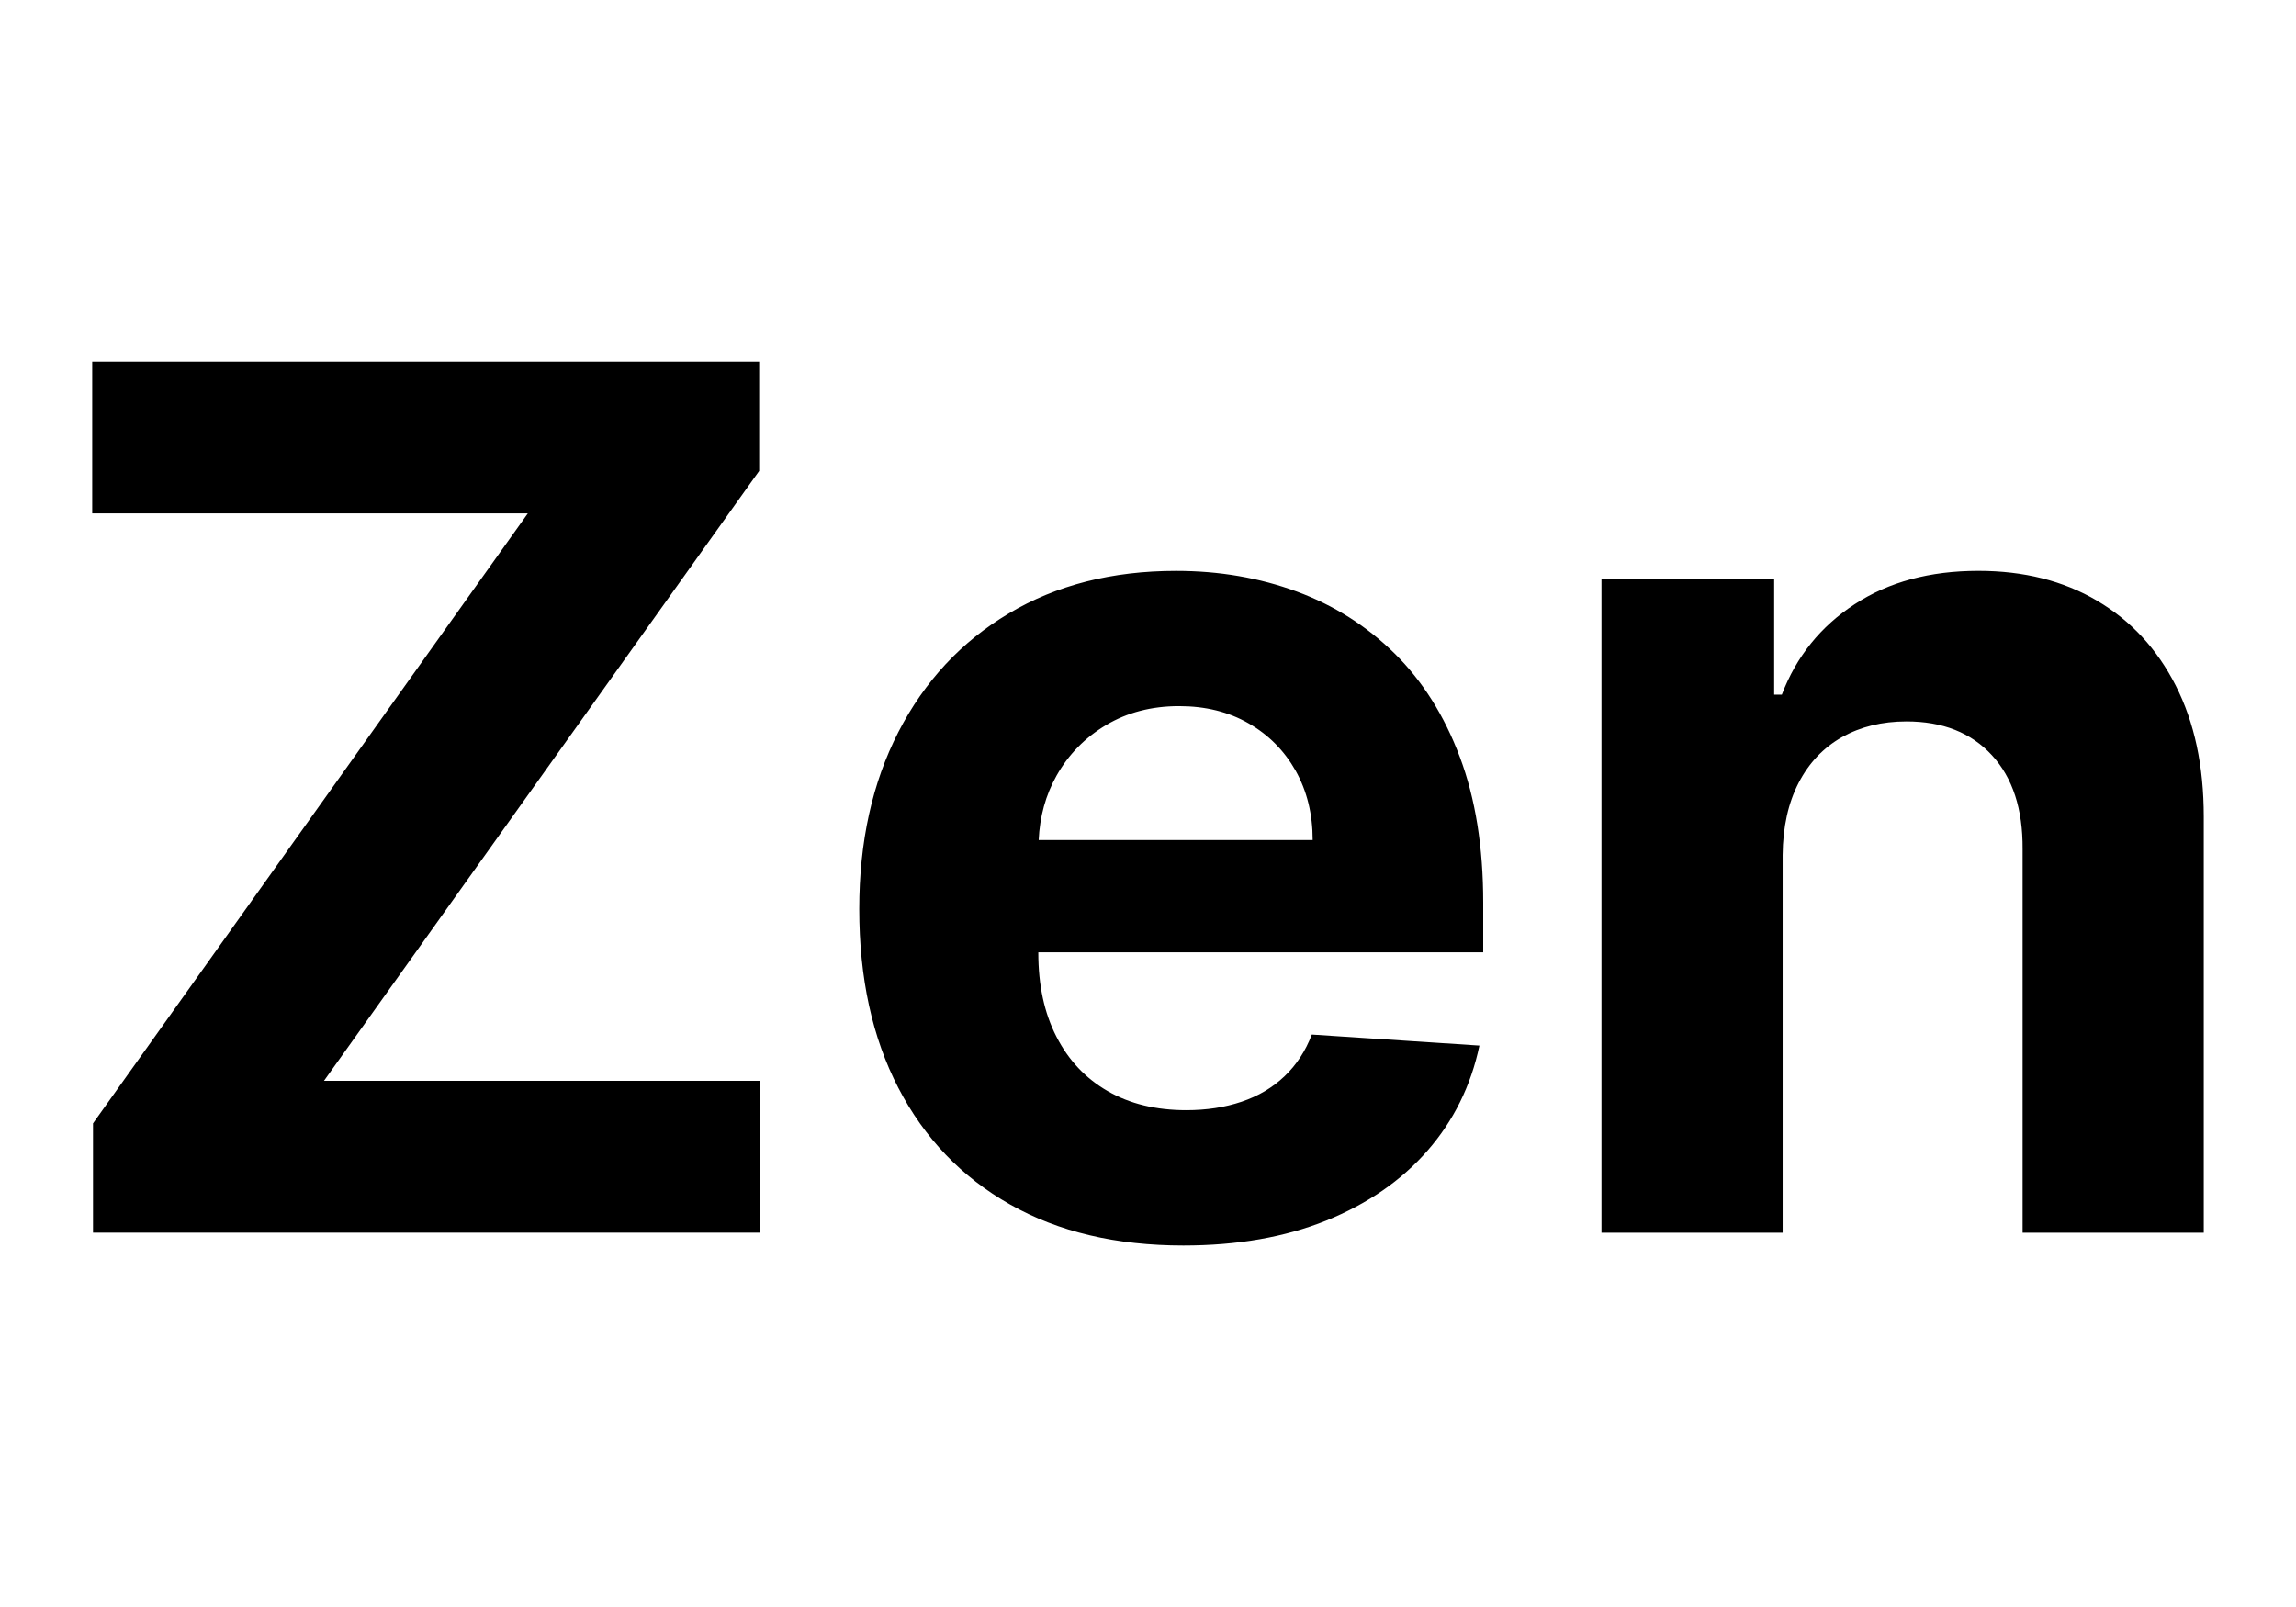
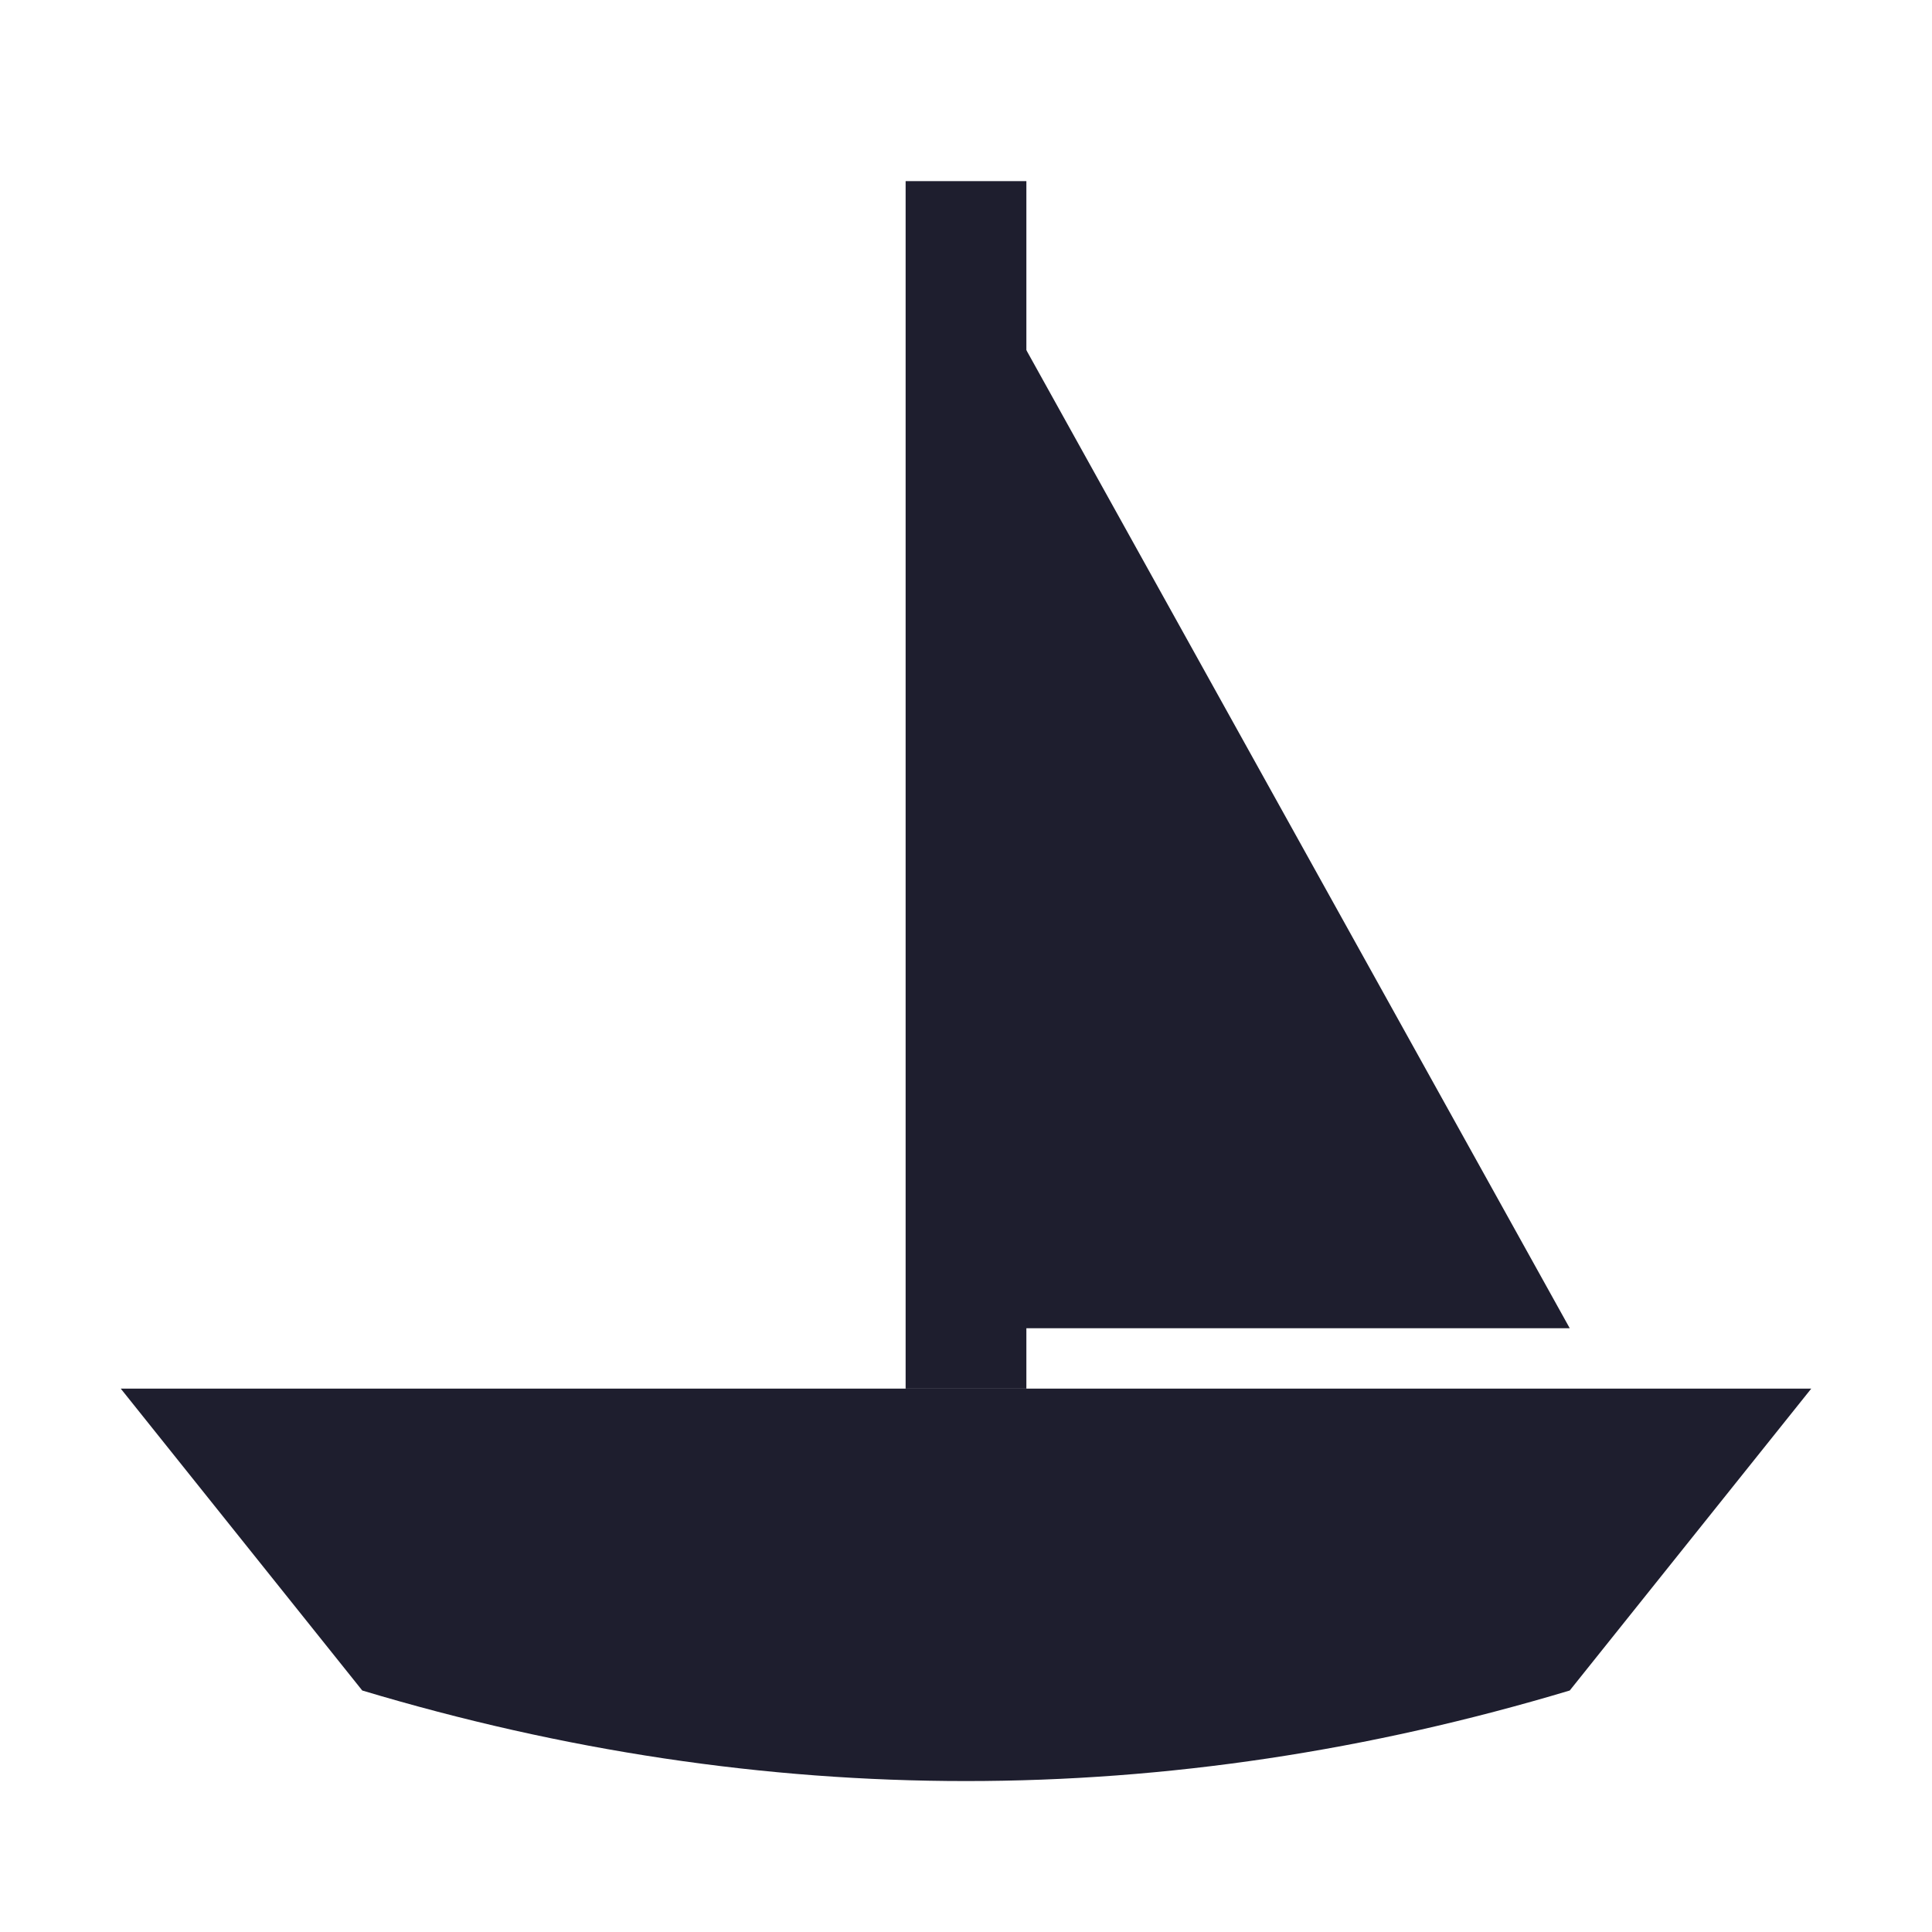
- <svg xmlns="http://www.w3.org/2000/svg" id="a" viewBox="0 0 80 56">
-   <defs>
-     <style>.b{fill:context-fill #20123a;}</style>
-   </defs>
-   <path class="b" d="M11.29,37.663h15.193v5.292H3.241v-3.808l15.149-21.256H3.213v-5.292h23.239v3.811l-15.162,21.252ZM50.865,26.377c.543,1.447.815,3.142.815,5.078v1.732h-15.502v.017c0,1.124.209,2.099.63,2.918.419.822,1.014,1.454,1.785,1.899s1.685.666,2.743.666c.701,0,1.343-.098,1.926-.295.584-.197,1.082-.492,1.498-.89.414-.394.73-.88.948-1.45l5.84.384c-.297,1.403-.902,2.626-1.815,3.668-.914,1.043-2.091,1.851-3.527,2.432-1.438.577-3.096.866-4.973.866-2.342,0-4.356-.475-6.041-1.43-1.685-.954-2.981-2.306-3.891-4.062-.909-1.753-1.362-3.831-1.362-6.233,0-2.34.453-4.395,1.362-6.165.91-1.77,2.192-3.149,3.847-4.134,1.656-.988,3.599-1.484,5.832-1.484,1.503,0,2.902.241,4.203.72,1.299.479,2.435,1.199,3.408,2.157.973.958,1.731,2.16,2.274,3.607ZM45.738,29.274c0-.907-.199-1.712-.593-2.415-.396-.7-.941-1.253-1.639-1.651-.696-.401-1.503-.601-2.424-.601-.958,0-1.805.221-2.541.659-.737.438-1.313,1.029-1.727,1.763-.382.679-.585,1.43-.623,2.245h9.546ZM73.068,20.932c-1.177-.693-2.554-1.039-4.135-1.039-1.69,0-3.127.387-4.314,1.165-1.185.774-2.029,1.824-2.534,3.149h-.267v-4.018h-6.017v22.767h6.312v-13.162c.01-.978.195-1.814.557-2.514.36-.696.864-1.226,1.512-1.593.647-.363,1.396-.547,2.245-.547,1.265,0,2.257.394,2.979,1.179.722.785,1.077,1.875,1.068,3.268v13.369h6.312v-14.496c0-1.766-.326-3.291-.978-4.572-.652-1.28-1.566-2.265-2.741-2.955Z" />
+ <svg xmlns="http://www.w3.org/2000/svg" viewBox="0 0 32 32">
+   <path d="M16 4 L16 22 L26 22 Z" fill="#1e1e2e" />
+   <rect x="15" y="3" width="2" height="20" fill="#1e1e2e" />
+   <path d="M2 23 L30 23 L26 28 Q16 31 6 28 Z" fill="#1e1e2e" />
</svg>
